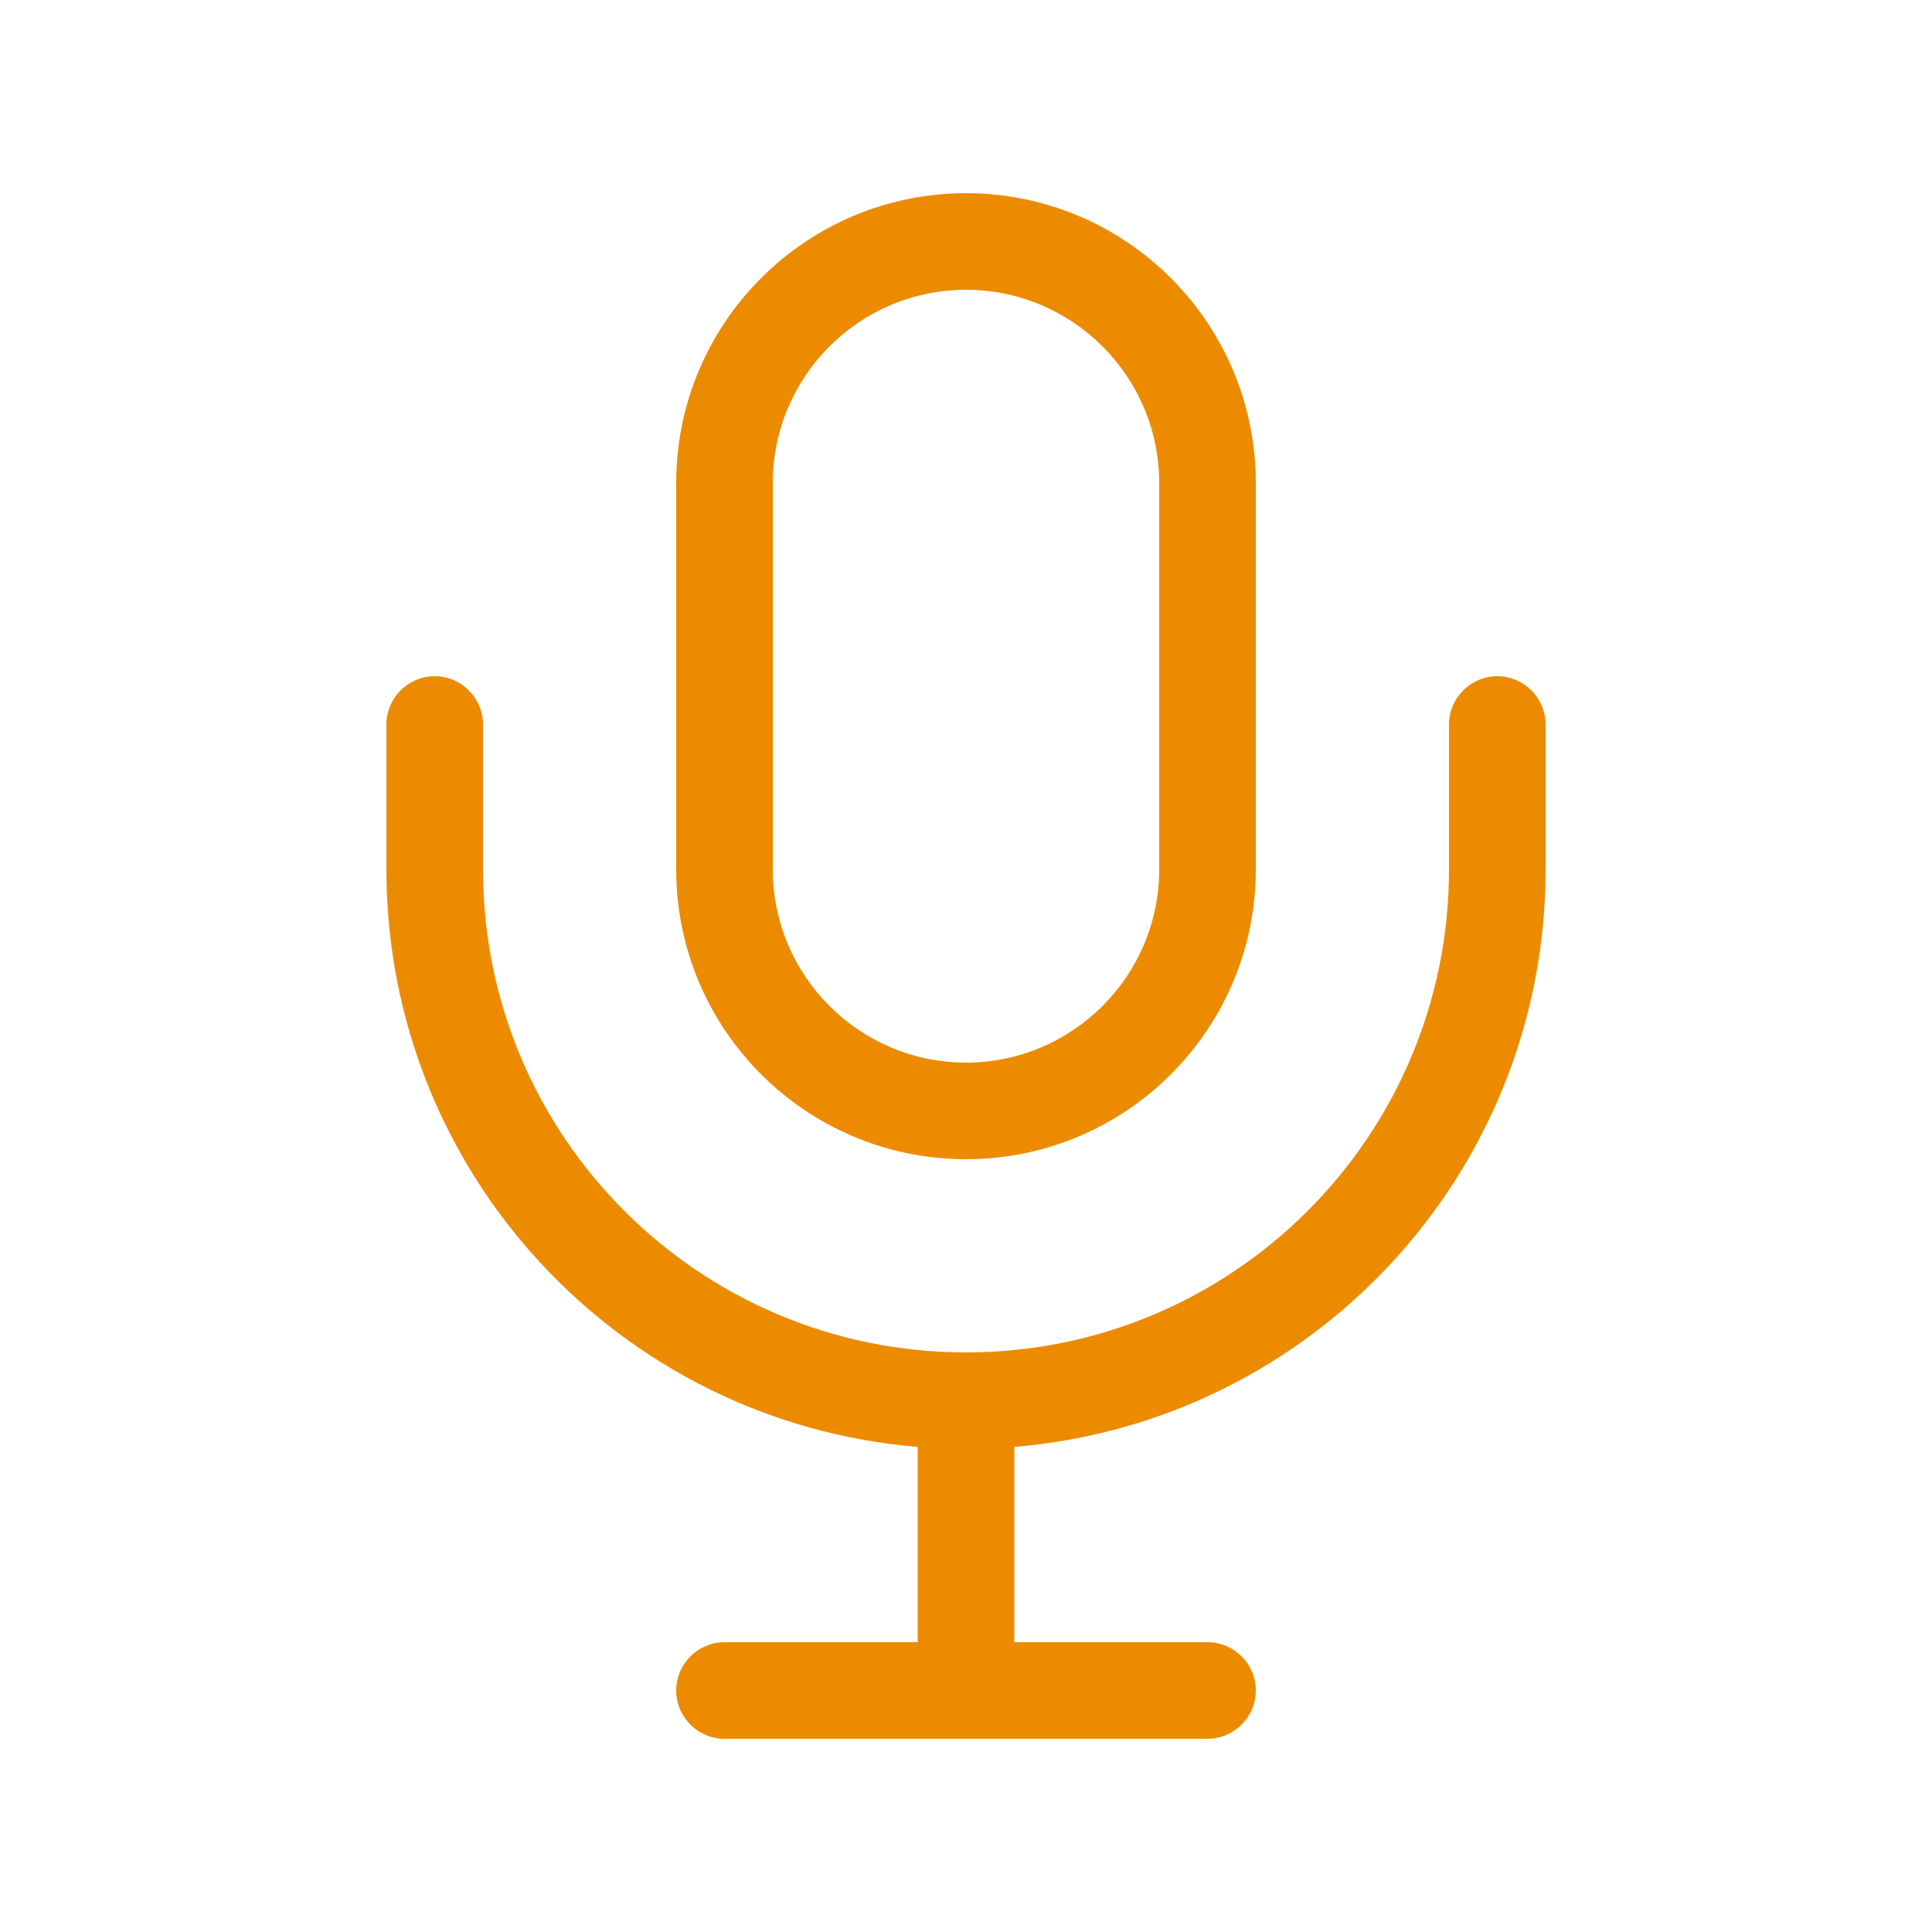
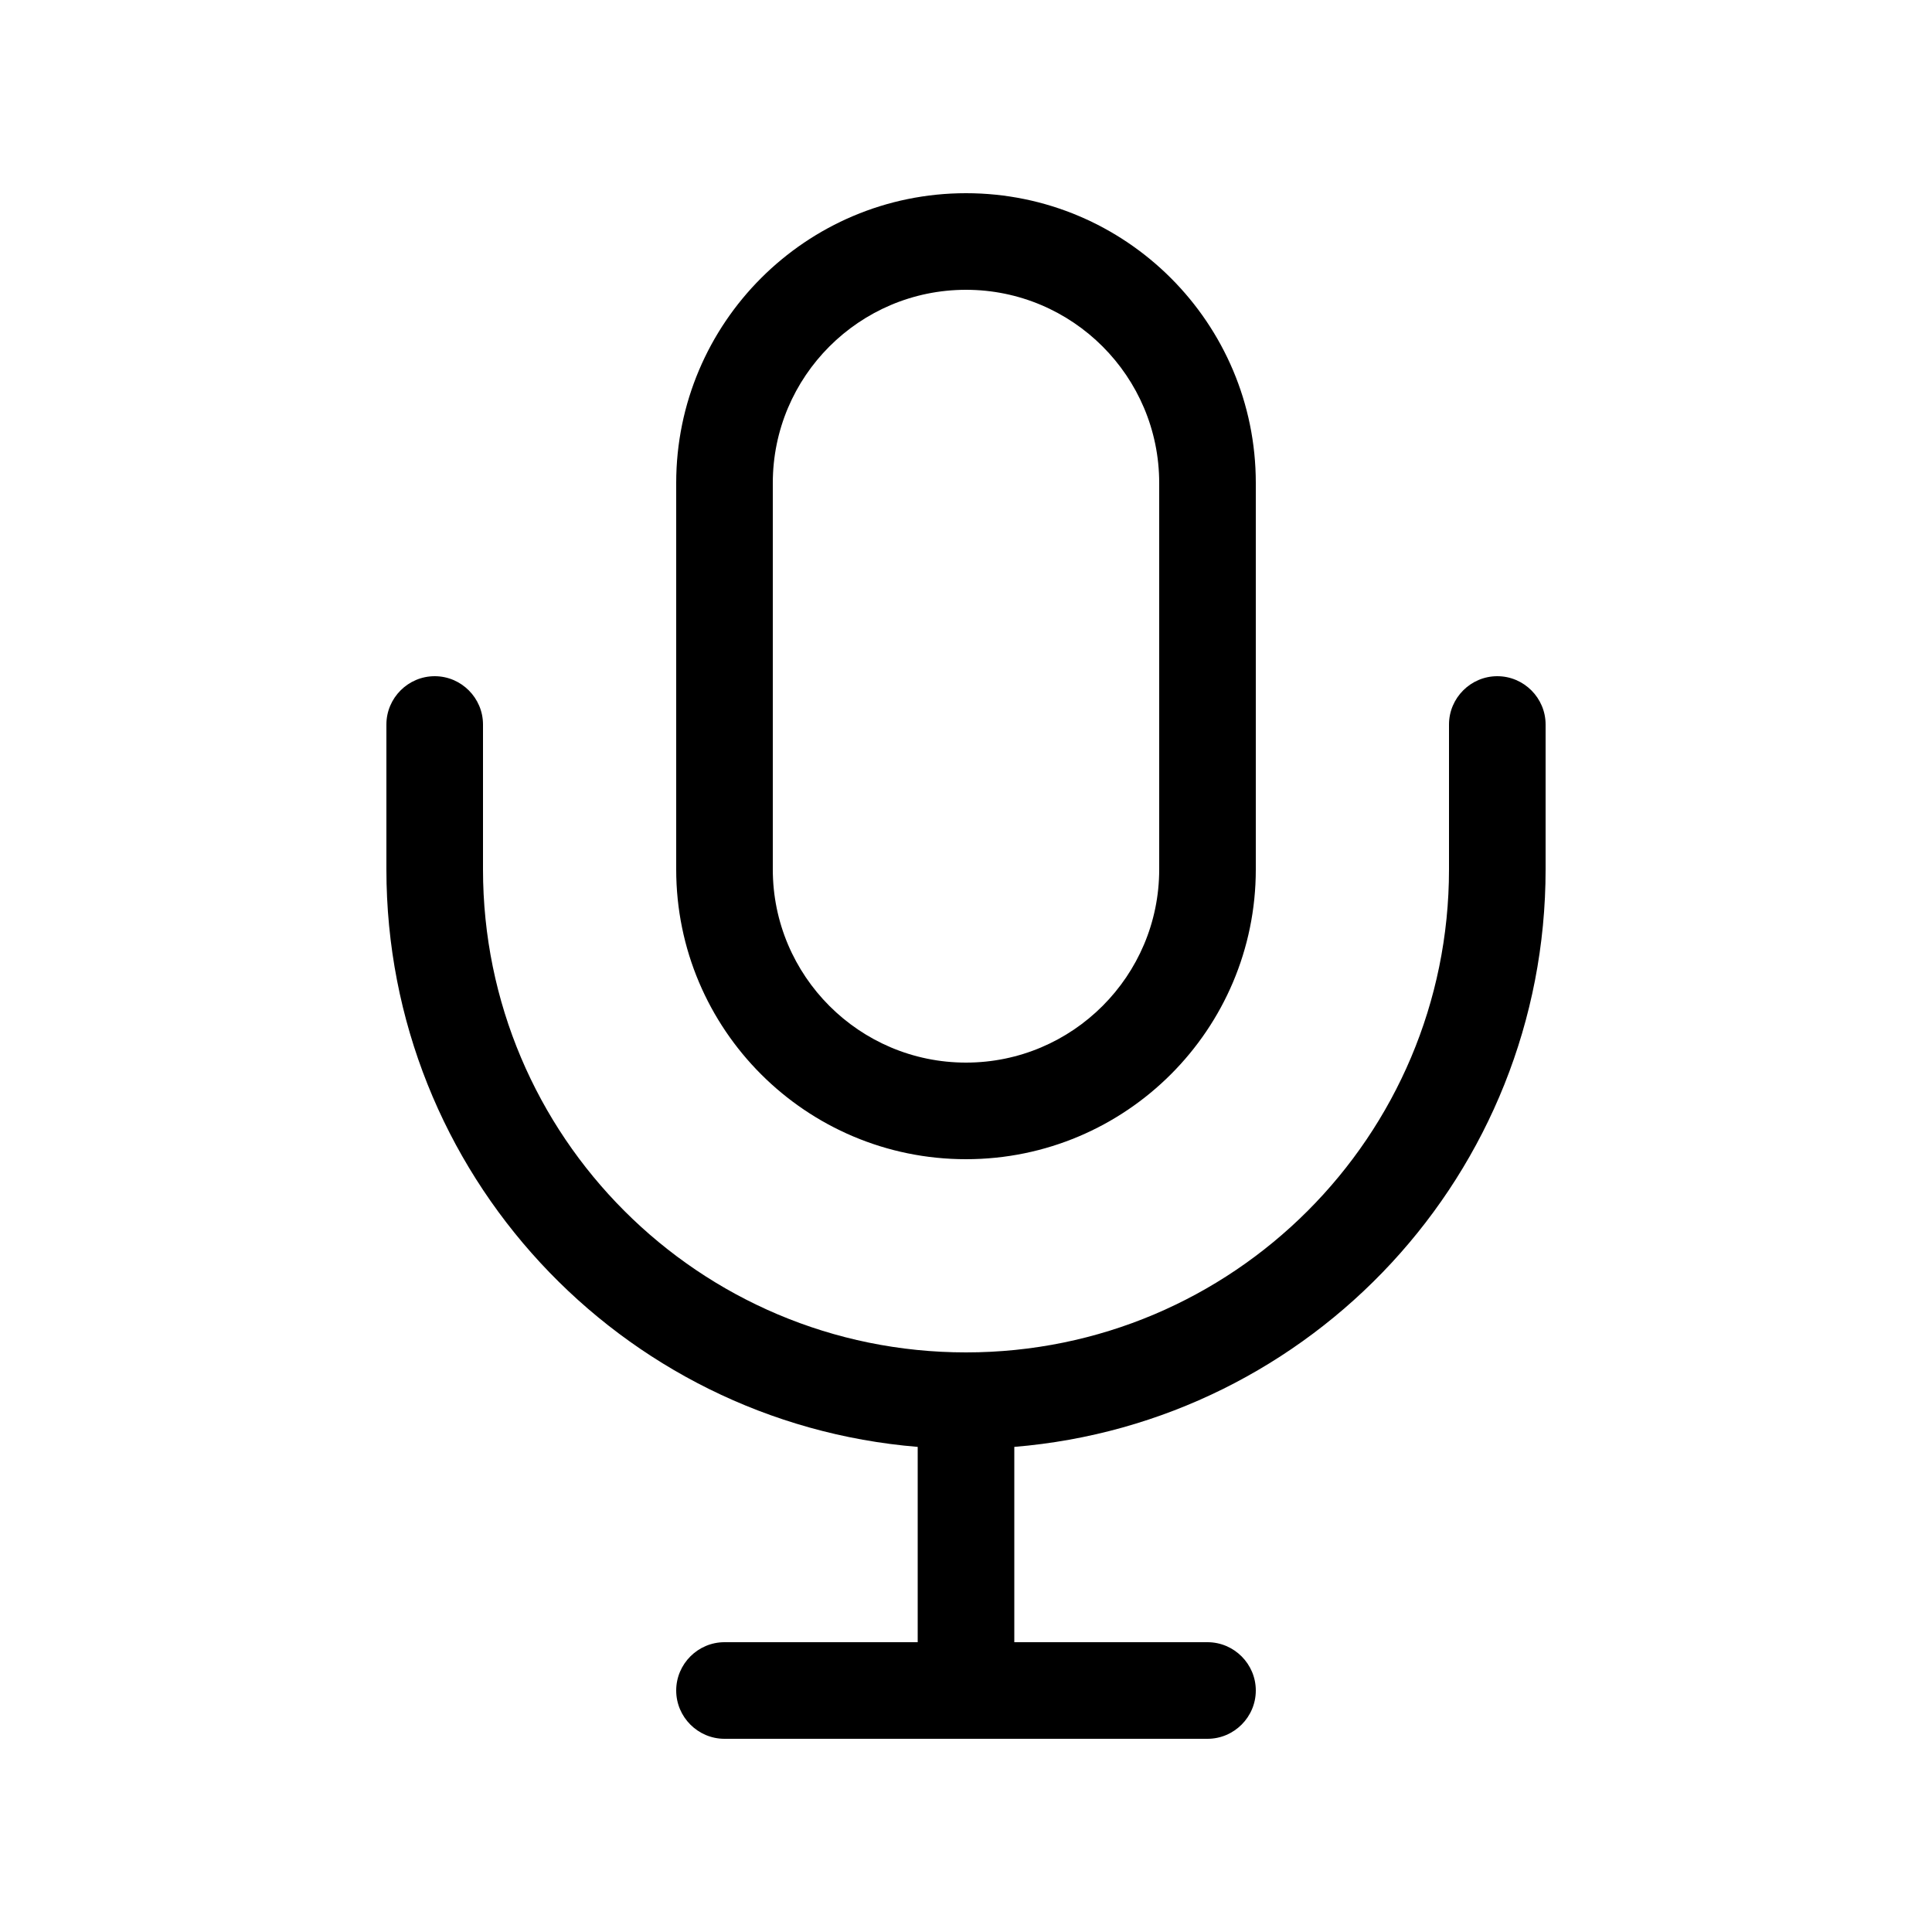
<svg xmlns="http://www.w3.org/2000/svg" viewBox="0 0 640 640">
-   <path fill="#ed8b00" d="M320 96C355.3 96 384 124.7 384 160L384 288C384 323.3 355.3 352 320 352C284.7 352 256 323.3 256 288L256 160C256 124.7 284.7 96 320 96zM224 160L224 288C224 341 267 384 320 384C373 384 416 341 416 288L416 160C416 107 373 64 320 64C267 64 224 107 224 160zM160 240C160 231.2 152.8 224 144 224C135.2 224 128 231.2 128 240L128 288C128 388.6 205.4 471.2 304 479.3L304 544L240 544C231.2 544 224 551.2 224 560C224 568.8 231.2 576 240 576L400 576C408.8 576 416 568.8 416 560C416 551.2 408.8 544 400 544L336 544L336 479.3C434.6 471.2 512 388.6 512 288L512 240C512 231.2 504.8 224 496 224C487.2 224 480 231.2 480 240L480 288C480 376.4 408.4 448 320 448C231.6 448 160 376.4 160 288L160 240z" />
+   <path fill="#000" d="M320 96C355.3 96 384 124.7 384 160L384 288C384 323.3 355.3 352 320 352C284.7 352 256 323.3 256 288L256 160C256 124.7 284.7 96 320 96zM224 160L224 288C224 341 267 384 320 384C373 384 416 341 416 288L416 160C416 107 373 64 320 64C267 64 224 107 224 160zM160 240C160 231.2 152.8 224 144 224C135.2 224 128 231.2 128 240L128 288C128 388.6 205.4 471.2 304 479.3L304 544L240 544C231.2 544 224 551.2 224 560C224 568.8 231.2 576 240 576L400 576C408.8 576 416 568.8 416 560C416 551.2 408.8 544 400 544L336 544L336 479.3C434.6 471.2 512 388.6 512 288L512 240C512 231.2 504.8 224 496 224C487.2 224 480 231.2 480 240L480 288C480 376.4 408.4 448 320 448C231.6 448 160 376.4 160 288L160 240z" />
</svg>
